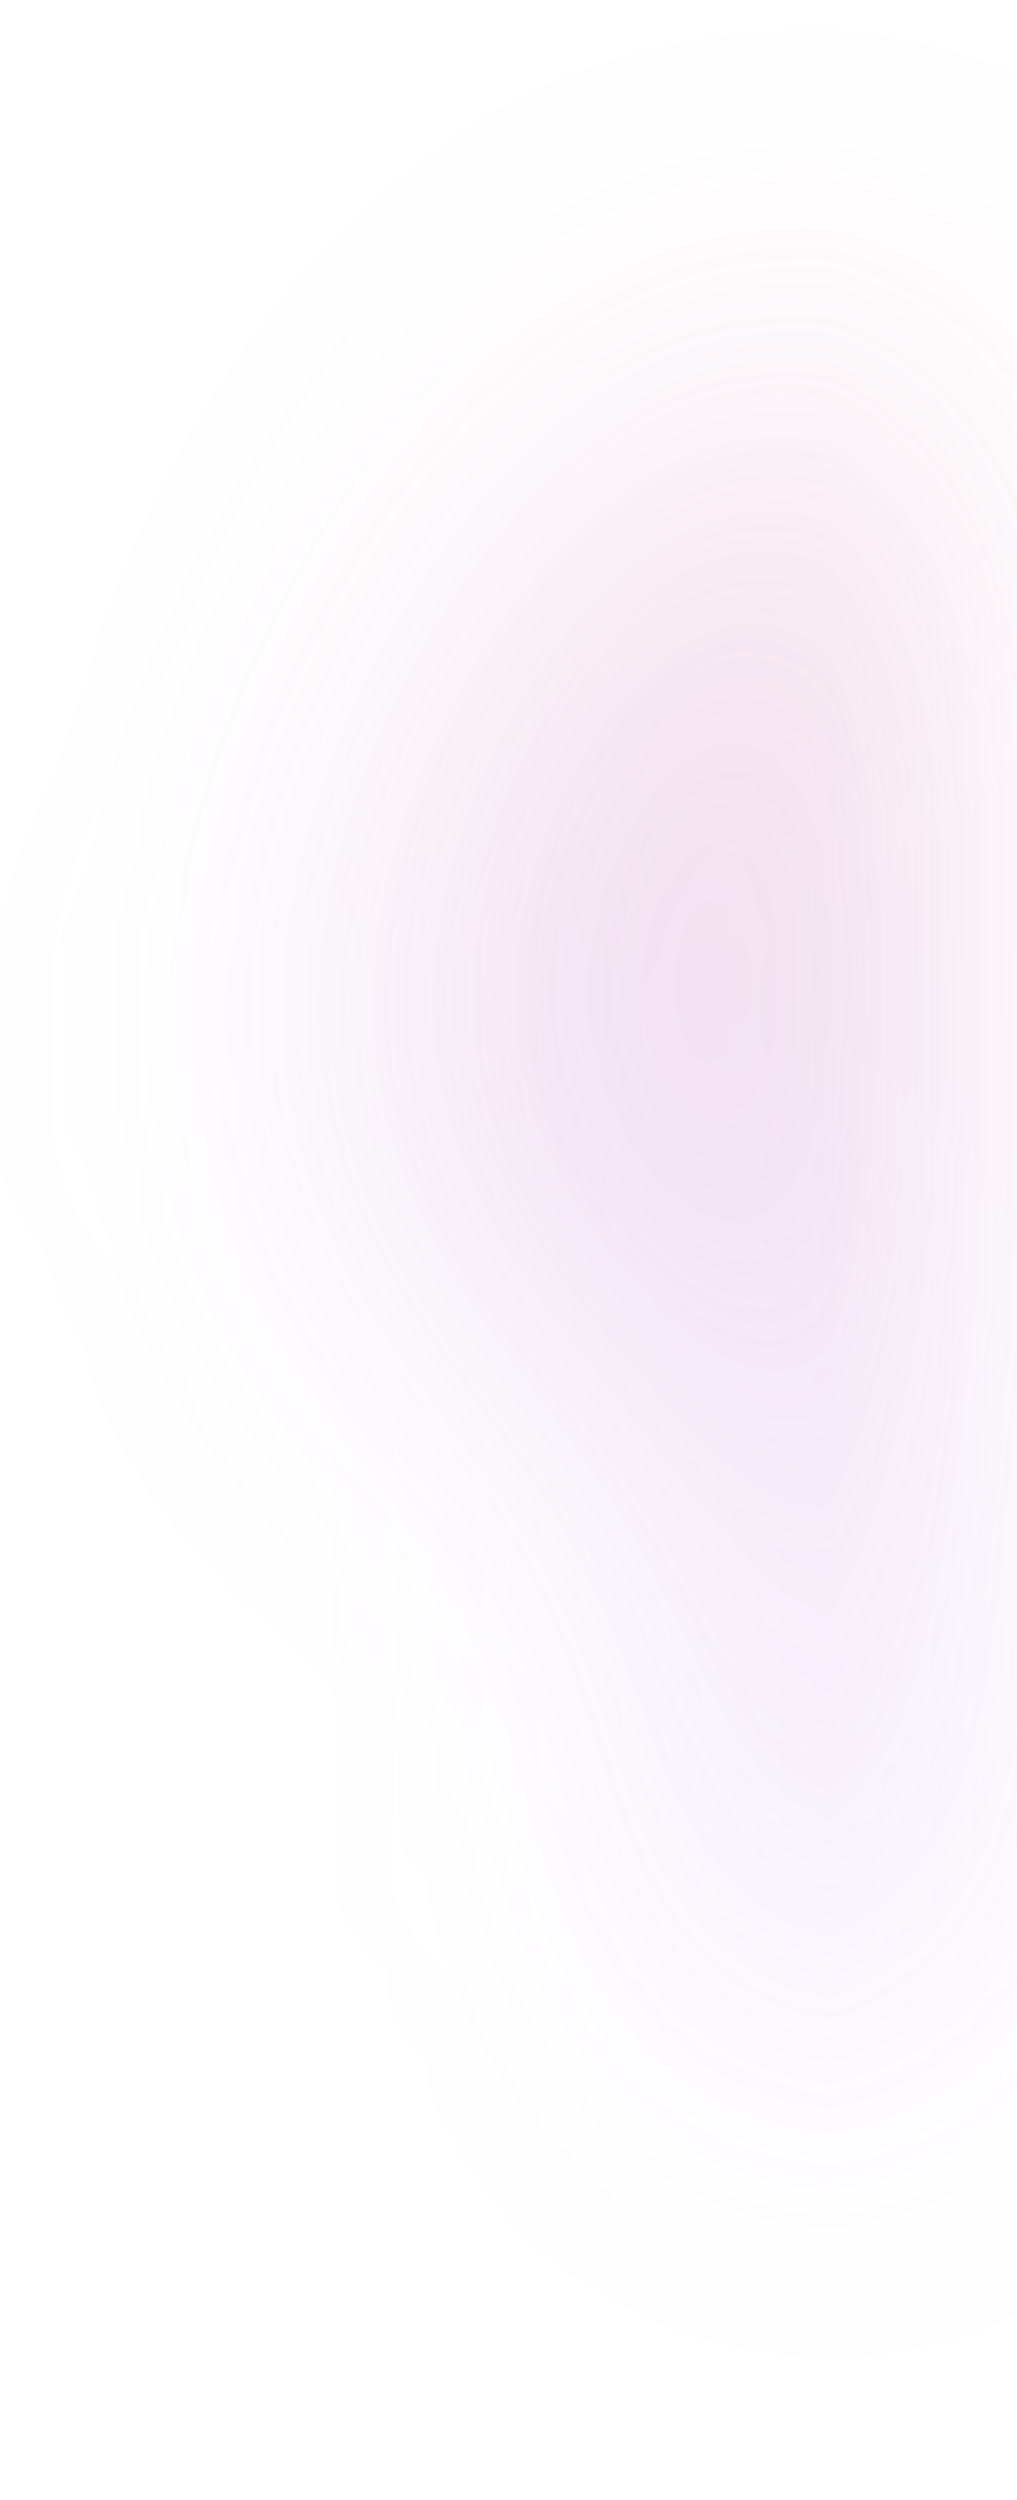
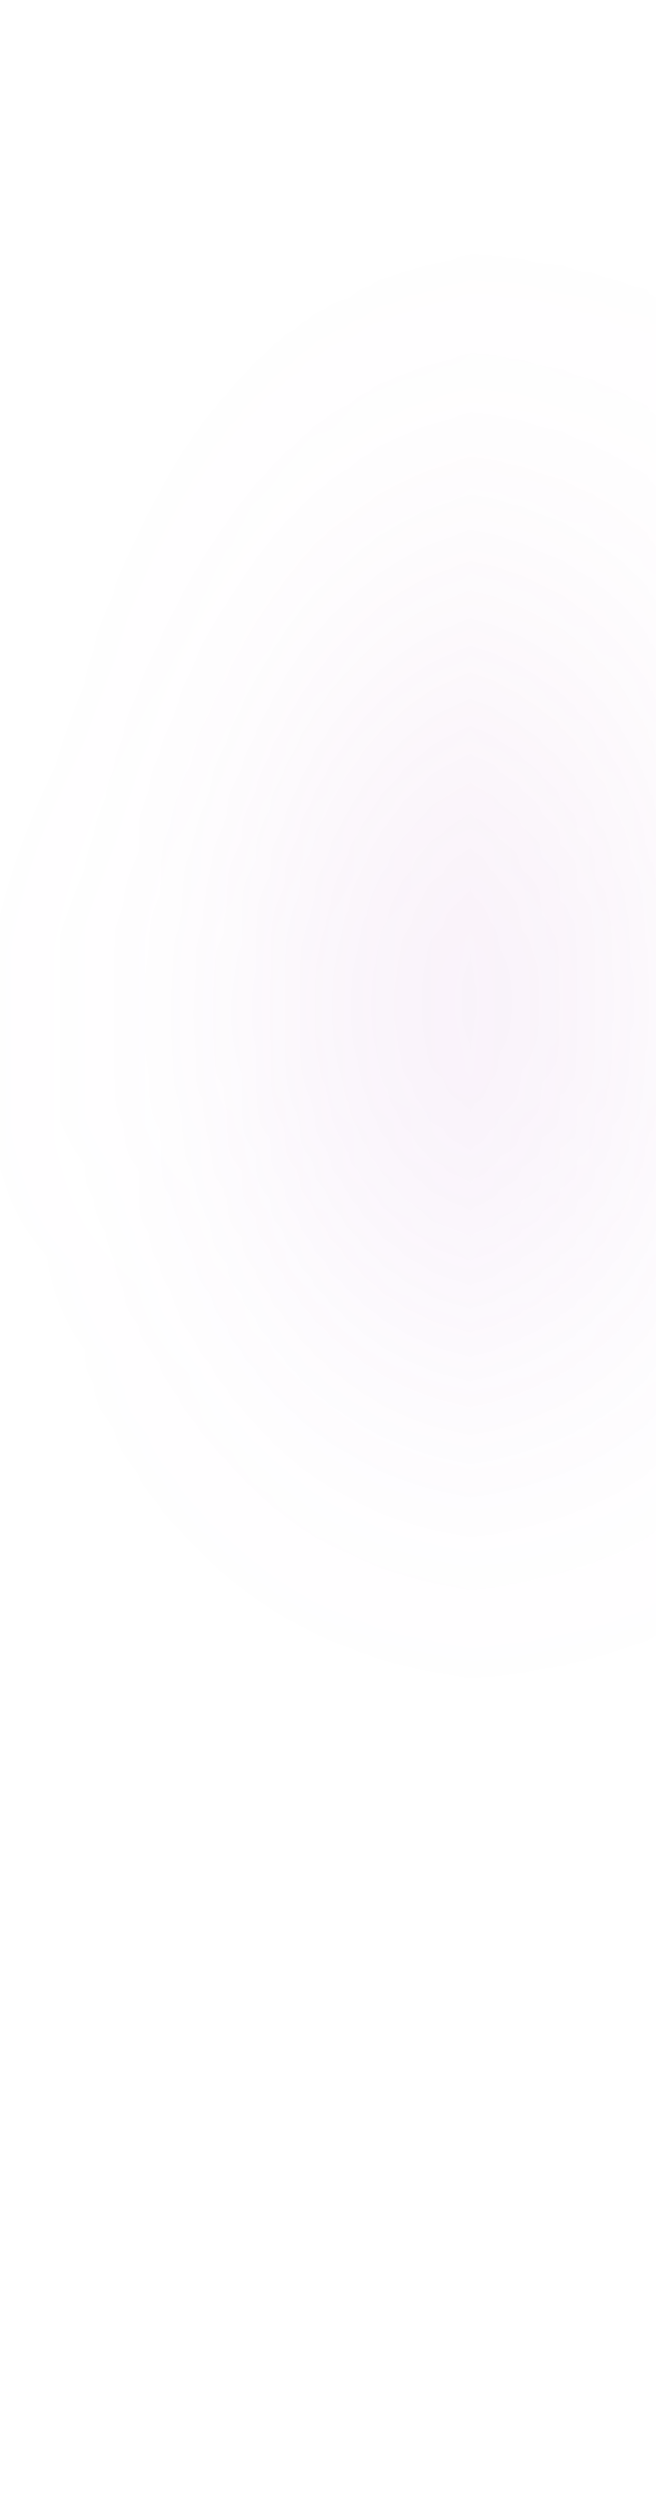
- <svg xmlns="http://www.w3.org/2000/svg" width="100%" height="100%" viewBox="0 0 775 1906" fill="none" preserveAspectRatio="none">
+ <svg xmlns="http://www.w3.org/2000/svg" width="100%" height="100%" viewBox="0 0 500 1906" fill="none" preserveAspectRatio="none">
  <g filter="url(#filter0_f_309_126)">
    <path fill-rule="evenodd" clip-rule="evenodd" d="M1692.51 927.927C1678.93 1029.44 1736.91 1143.5 1668.79 1228.54C1600.71 1313.52 1456.51 1323.07 1343.19 1363.99C1240.52 1401.07 1142.03 1436.66 1032.89 1458.17C893.932 1485.55 727.084 1581.86 615.544 1507.37C496.779 1428.06 614.586 1256.74 556.892 1140.3C509.828 1045.31 354.635 1007.46 319.16 909.182C280.655 802.51 304.909 685.838 355.835 583.303C410.872 472.489 478.18 334.839 619.186 305.1C767.963 273.723 890.604 431.893 1044.33 438.096C1190.09 443.977 1315 308.48 1456.4 338.88C1596.19 368.935 1708.81 477.713 1754.09 590.693C1798.26 700.874 1707.89 812.945 1692.51 927.927Z" fill="url(#paint0_linear_309_126)" fill-opacity="0.2" />
  </g>
  <defs>
    <filter id="filter0_f_309_126" x="0.231" y="0.985" width="2065.91" height="1834.08" filterUnits="userSpaceOnUse" color-interpolation-filters="sRGB">
      <feFlood flood-opacity="0" result="BackgroundImageFix" />
      <feBlend mode="normal" in="SourceGraphic" in2="BackgroundImageFix" result="shape" />
      <feGaussianBlur stdDeviation="150" result="effect1_foregroundBlur_309_126" />
    </filter>
    <linearGradient id="paint0_linear_309_126" x1="1036.57" y1="-245.808" x2="-137.019" y2="1112.41" gradientUnits="userSpaceOnUse">
      <stop stop-color="#E25544" />
      <stop offset="1" stop-color="#9E5DFF" />
    </linearGradient>
  </defs>
</svg>
